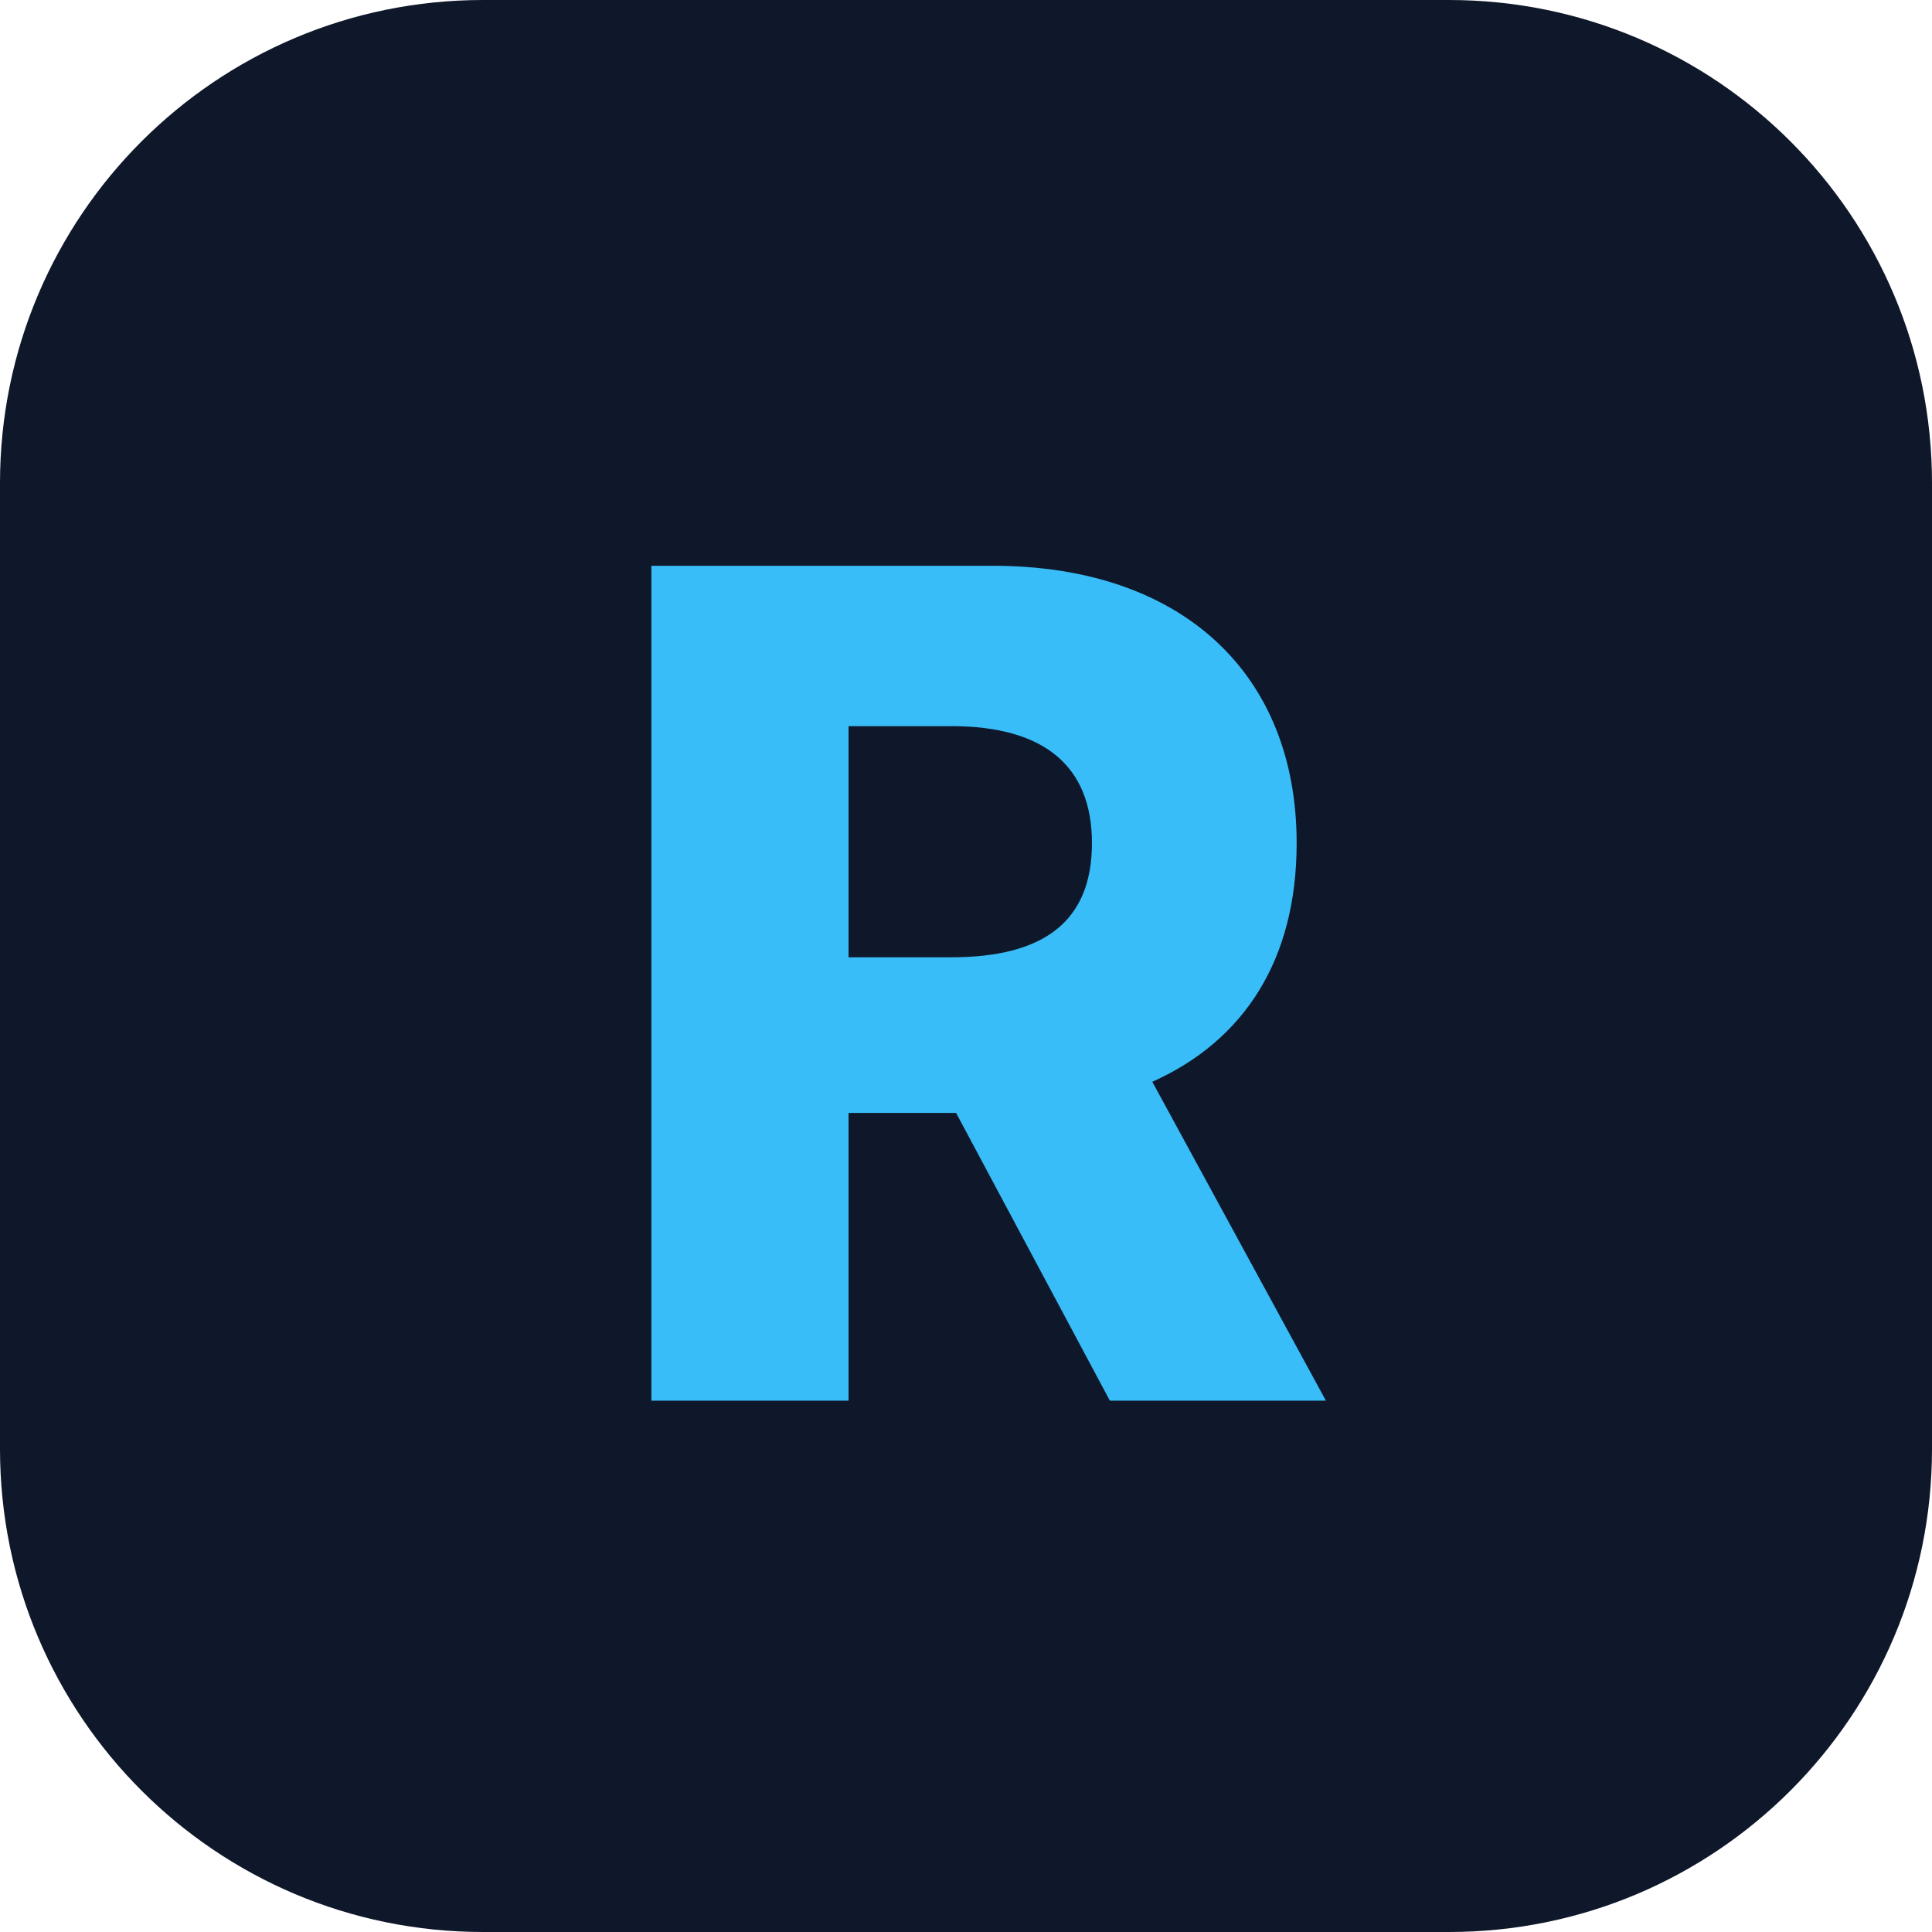
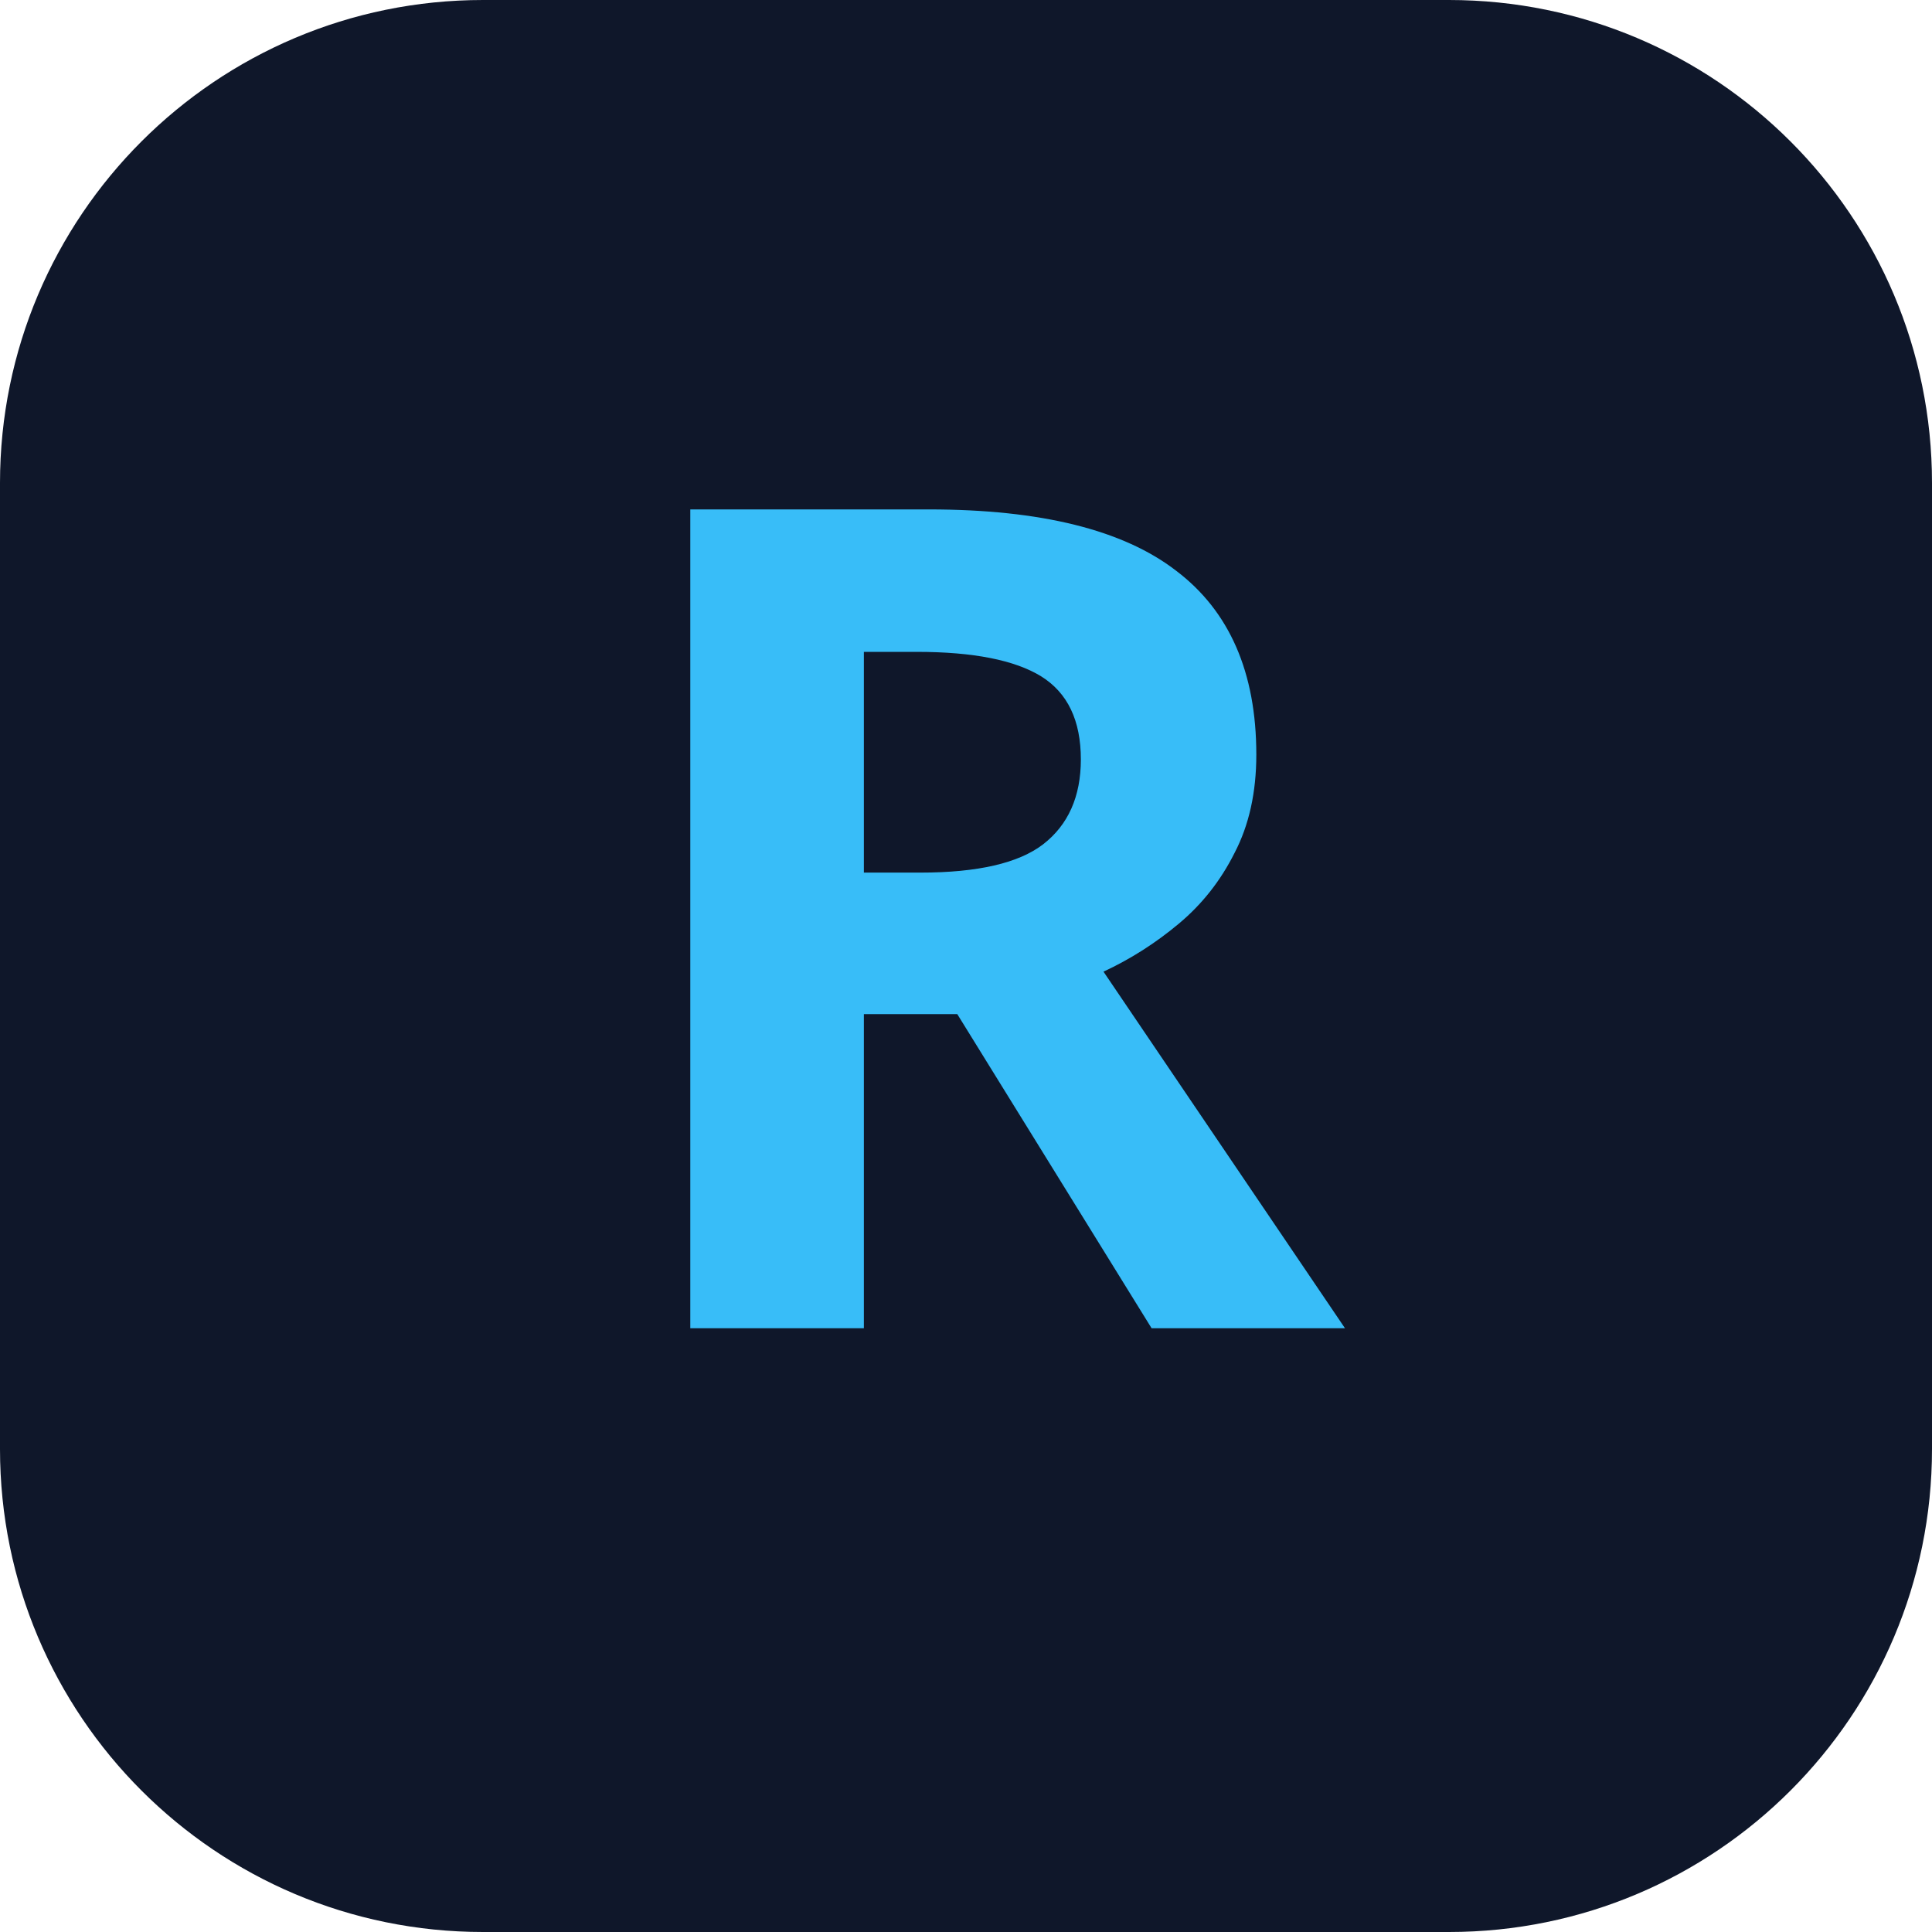
<svg xmlns="http://www.w3.org/2000/svg" viewBox="0 0 32 32" version="1.2" baseProfile="tiny-ps">
  <rect width="32" height="32" rx="8" fill="#0F172A" />
-   <text x="16" y="16" dominant-baseline="middle" text-anchor="middle" font-family="'Inter', system-ui, -apple-system, sans-serif" font-weight="800" font-size="19" fill="#38BDF8">R</text>
+   <text x="16" y="22" text-anchor="middle" font-family="system-ui, sans-serif" font-weight="bold" font-size="19" fill="#38BDF8">R</text>
</svg>
